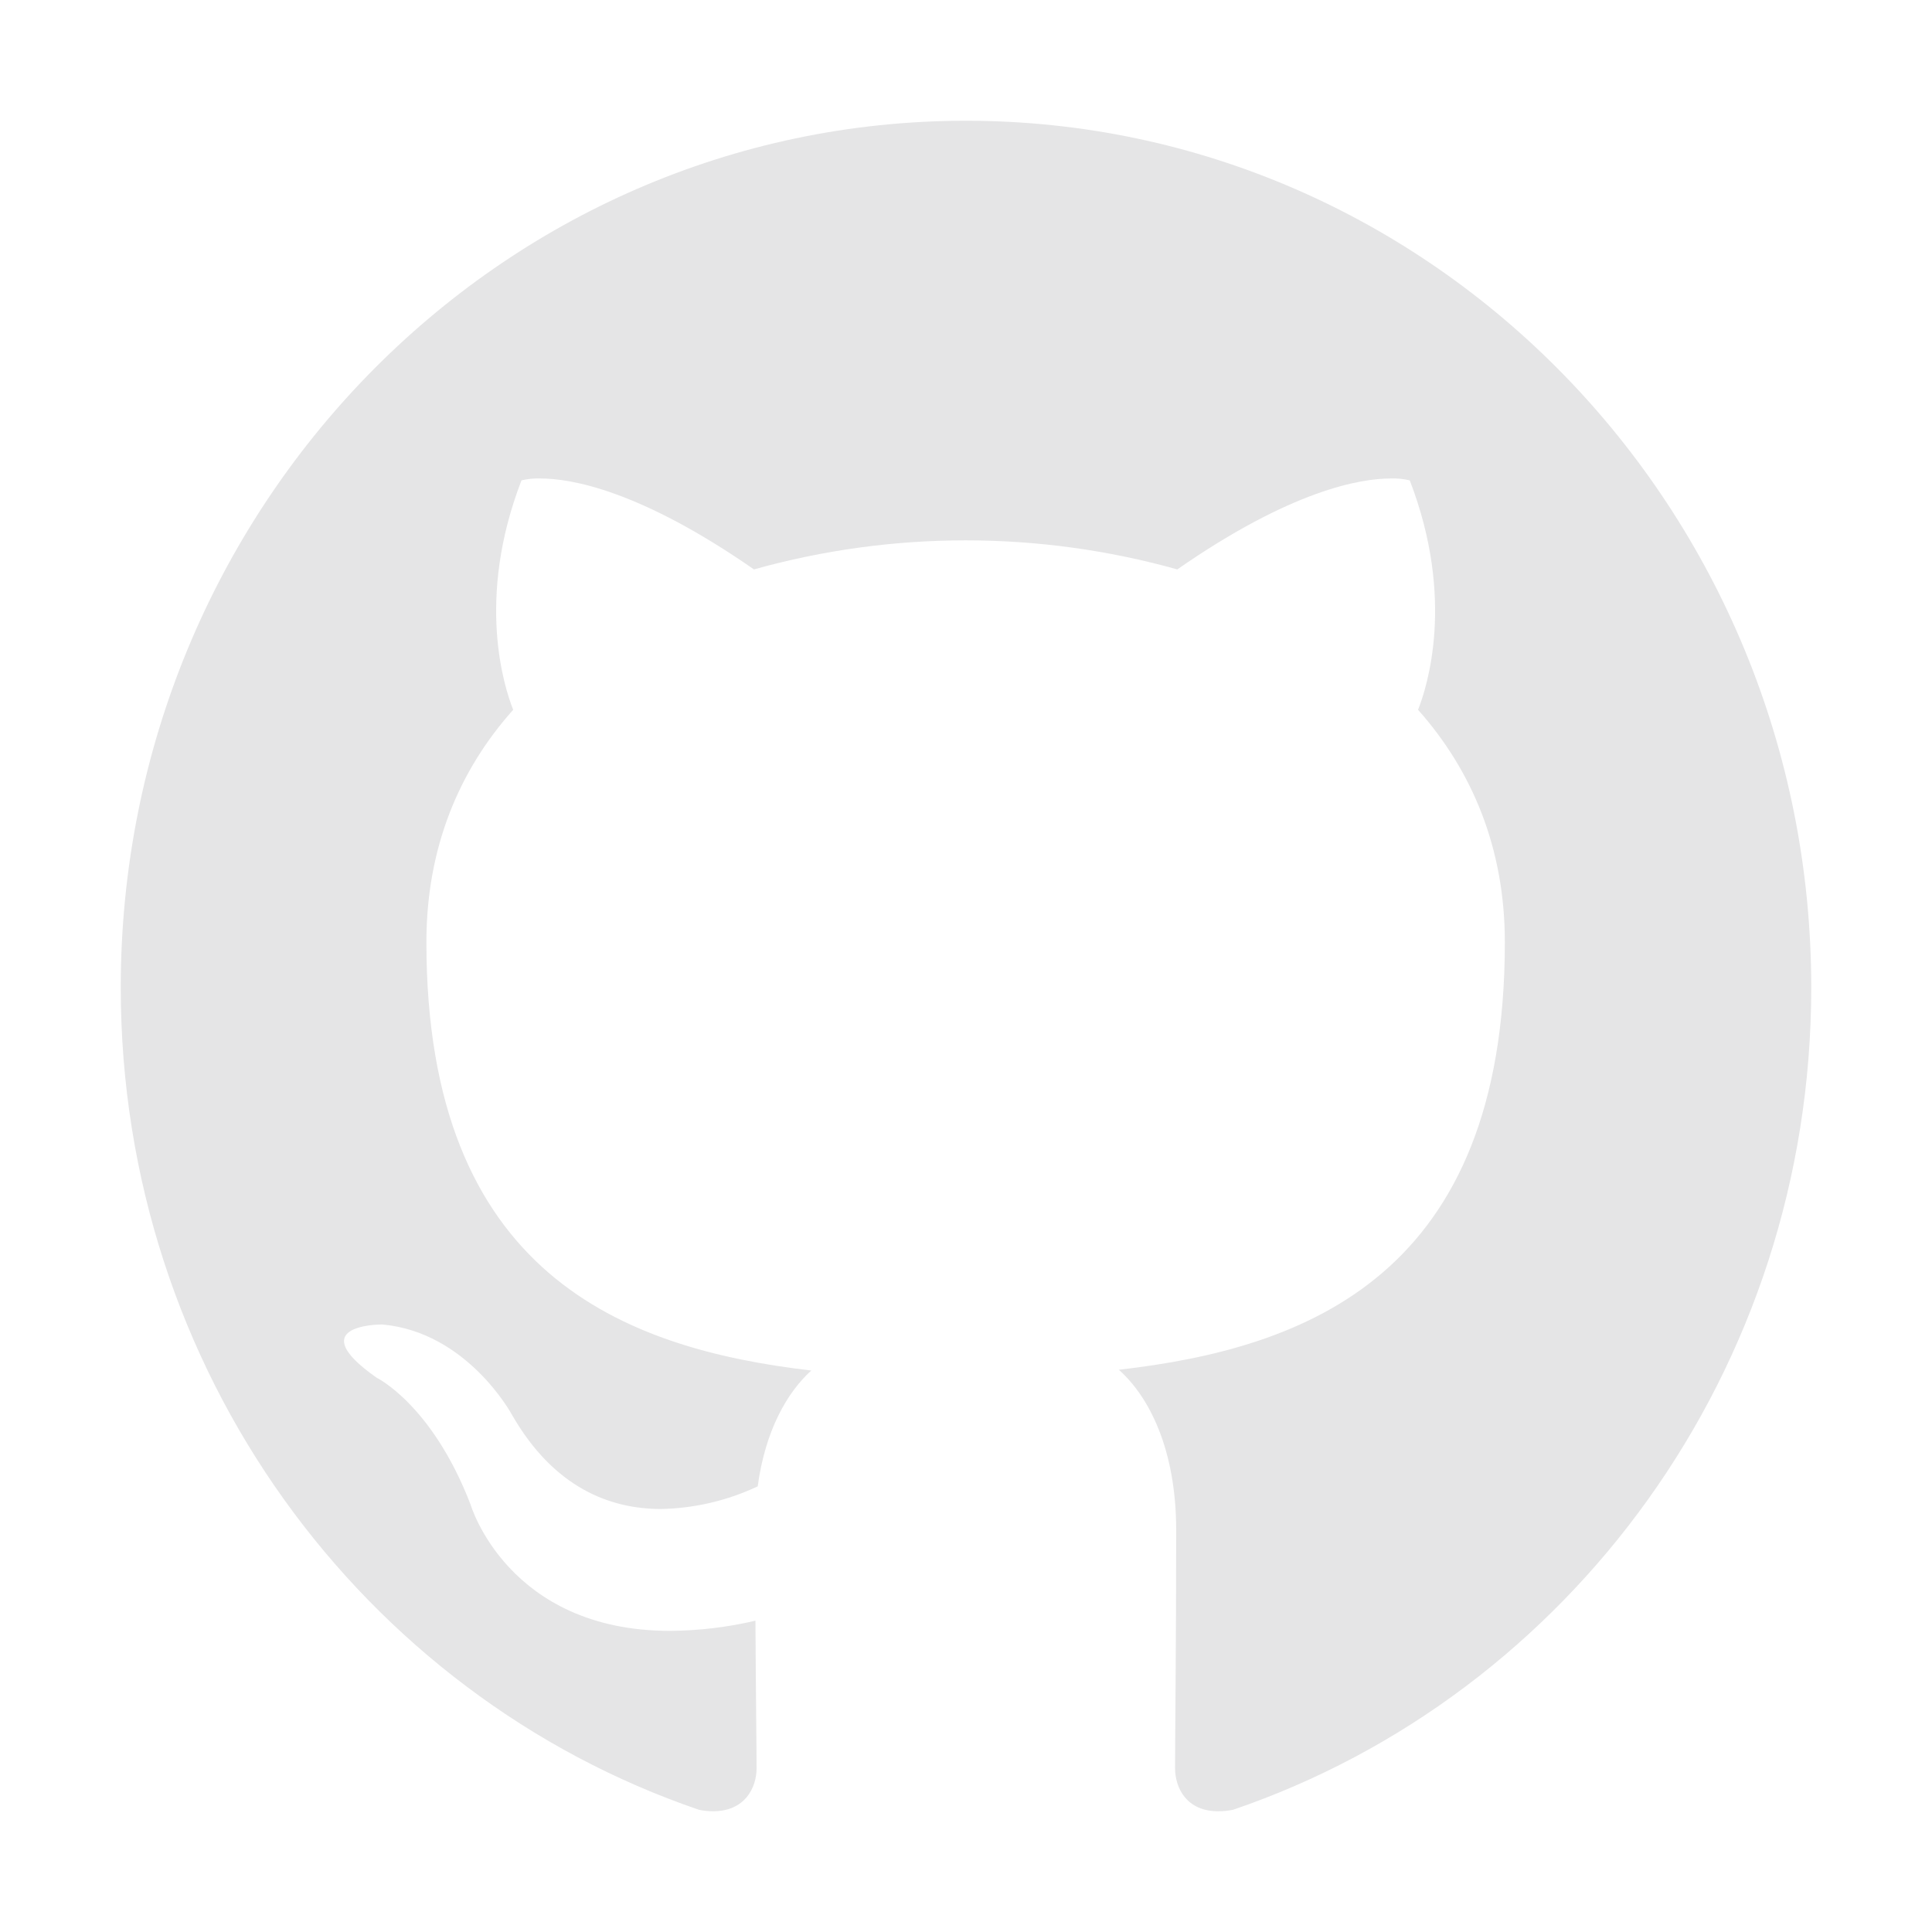
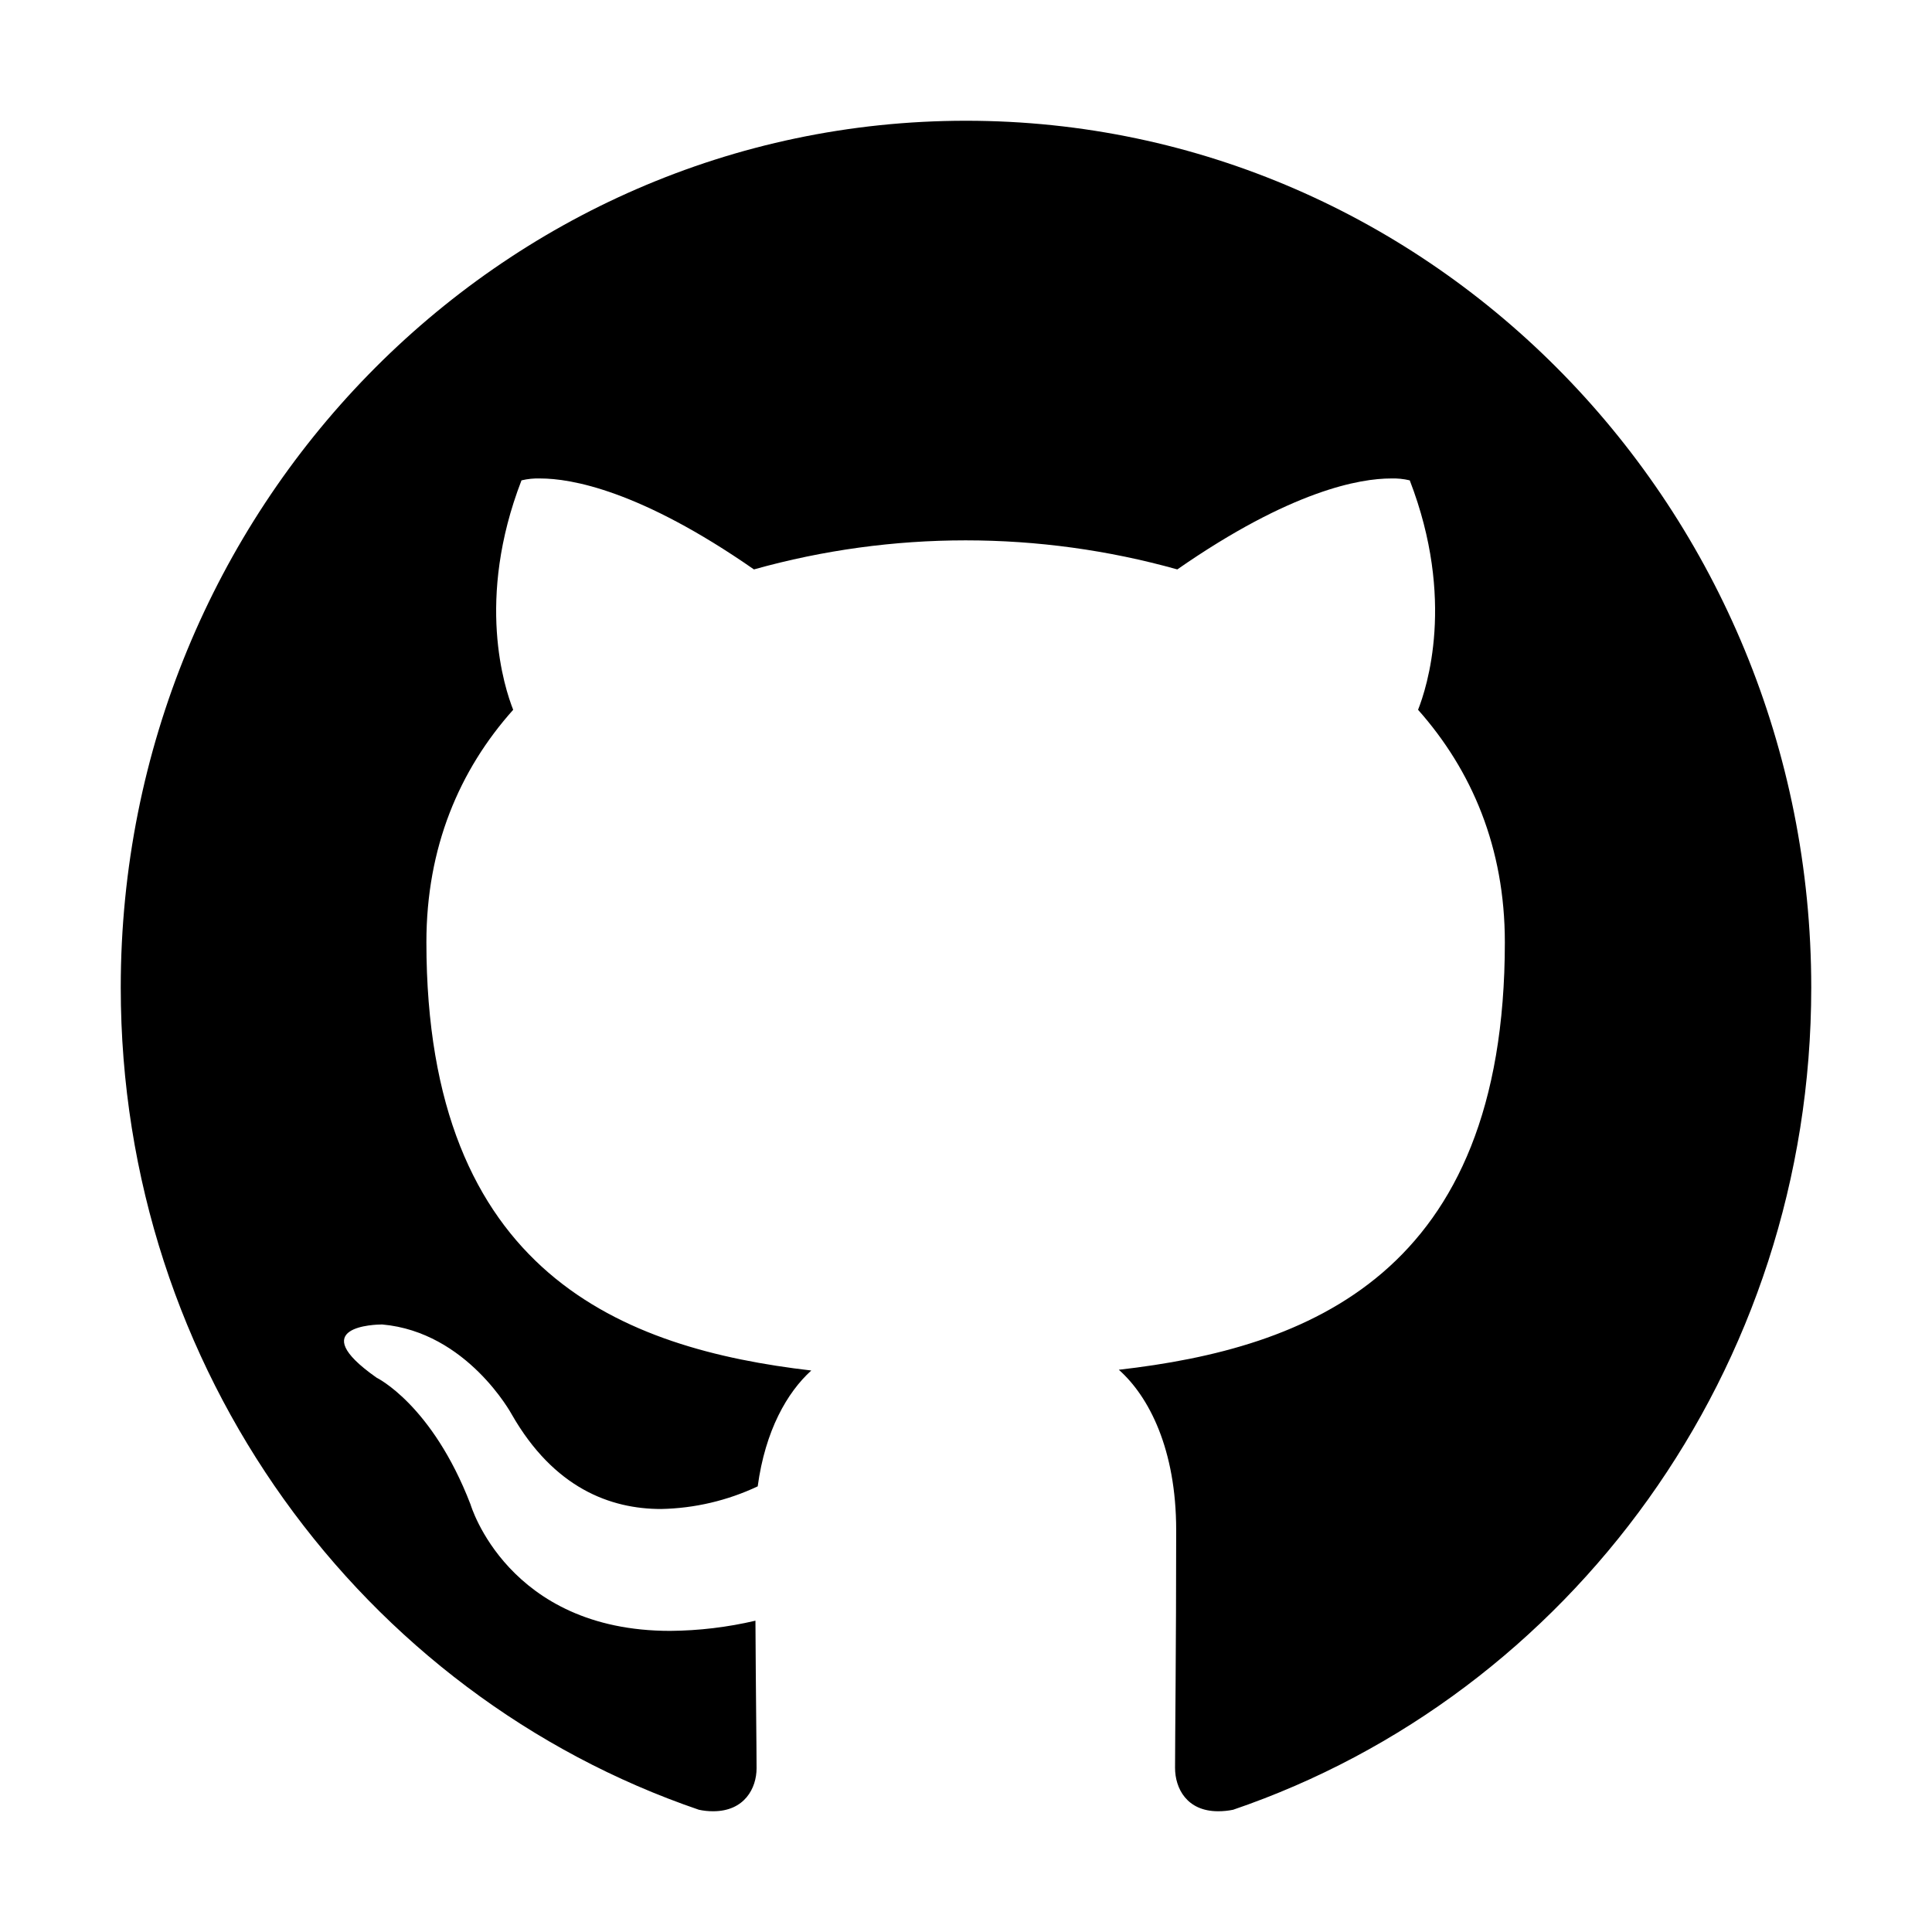
- <svg xmlns="http://www.w3.org/2000/svg" fill="#e5e5e6" viewBox="0 0 512 512">
-   <link id="dark-mode" rel="stylesheet" type="text/css" />
-   <style id="dark-mode-custom-style" type="text/css" />
-   <path d="M256,32C132.3,32,32,134.9,32,261.7c0,101.5,64.2,187.5,153.2,217.9a17.56,17.56,0,0,0,3.8.4c8.3,0,11.5-6.1,11.5-11.4,0-5.5-.2-19.9-.3-39.1a102.4,102.4,0,0,1-22.6,2.7c-43.1,0-52.9-33.5-52.9-33.5-10.2-26.5-24.9-33.6-24.9-33.6-19.5-13.7-.1-14.1,1.4-14.1h.1c22.5,2,34.3,23.8,34.3,23.8,11.2,19.6,26.2,25.1,39.6,25.1a63,63,0,0,0,25.6-6c2-14.8,7.8-24.9,14.2-30.7-49.7-5.8-102-25.5-102-113.5,0-25.1,8.7-45.6,23-61.6-2.3-5.8-10-29.2,2.2-60.8a18.64,18.64,0,0,1,5-.5c8.1,0,26.4,3.1,56.6,24.1a208.21,208.21,0,0,1,112.2,0c30.2-21,48.5-24.1,56.6-24.1a18.64,18.64,0,0,1,5,.5c12.2,31.6,4.5,55,2.2,60.8,14.3,16.1,23,36.6,23,61.6,0,88.2-52.4,107.6-102.3,113.3,8,7.1,15.2,21.1,15.2,42.5,0,30.7-.3,55.5-.3,63,0,5.4,3.1,11.5,11.4,11.5a19.35,19.35,0,0,0,4-.4C415.9,449.2,480,363.1,480,261.7,480,134.9,379.7,32,256,32Z" />
+ <svg xmlns="http://www.w3.org/2000/svg" class="ionicon" viewBox="0 0 512 512">
+   <path d="M256 32C132.3 32 32 134.9 32 261.7c0 101.5 64.2 187.5 153.2 217.9a17.56 17.56 0 003.8.4c8.3 0 11.5-6.1 11.5-11.4 0-5.5-.2-19.9-.3-39.1a102.4 102.4 0 01-22.6 2.7c-43.1 0-52.9-33.5-52.9-33.5-10.2-26.5-24.9-33.6-24.9-33.6-19.5-13.7-.1-14.1 1.4-14.1h.1c22.5 2 34.3 23.8 34.3 23.8 11.2 19.6 26.2 25.1 39.6 25.1a63 63 0 0025.6-6c2-14.8 7.8-24.9 14.2-30.7-49.7-5.8-102-25.5-102-113.5 0-25.1 8.7-45.6 23-61.6-2.3-5.8-10-29.2 2.2-60.8a18.64 18.64 0 015-.5c8.1 0 26.4 3.1 56.6 24.1a208.21 208.21 0 01112.2 0c30.2-21 48.5-24.1 56.6-24.1a18.64 18.64 0 015 .5c12.2 31.6 4.5 55 2.2 60.8 14.3 16.1 23 36.6 23 61.6 0 88.2-52.4 107.6-102.3 113.3 8 7.1 15.2 21.1 15.2 42.5 0 30.7-.3 55.5-.3 63 0 5.4 3.1 11.5 11.4 11.5a19.35 19.35 0 004-.4C415.9 449.2 480 363.1 480 261.7 480 134.9 379.7 32 256 32z" />
</svg>
